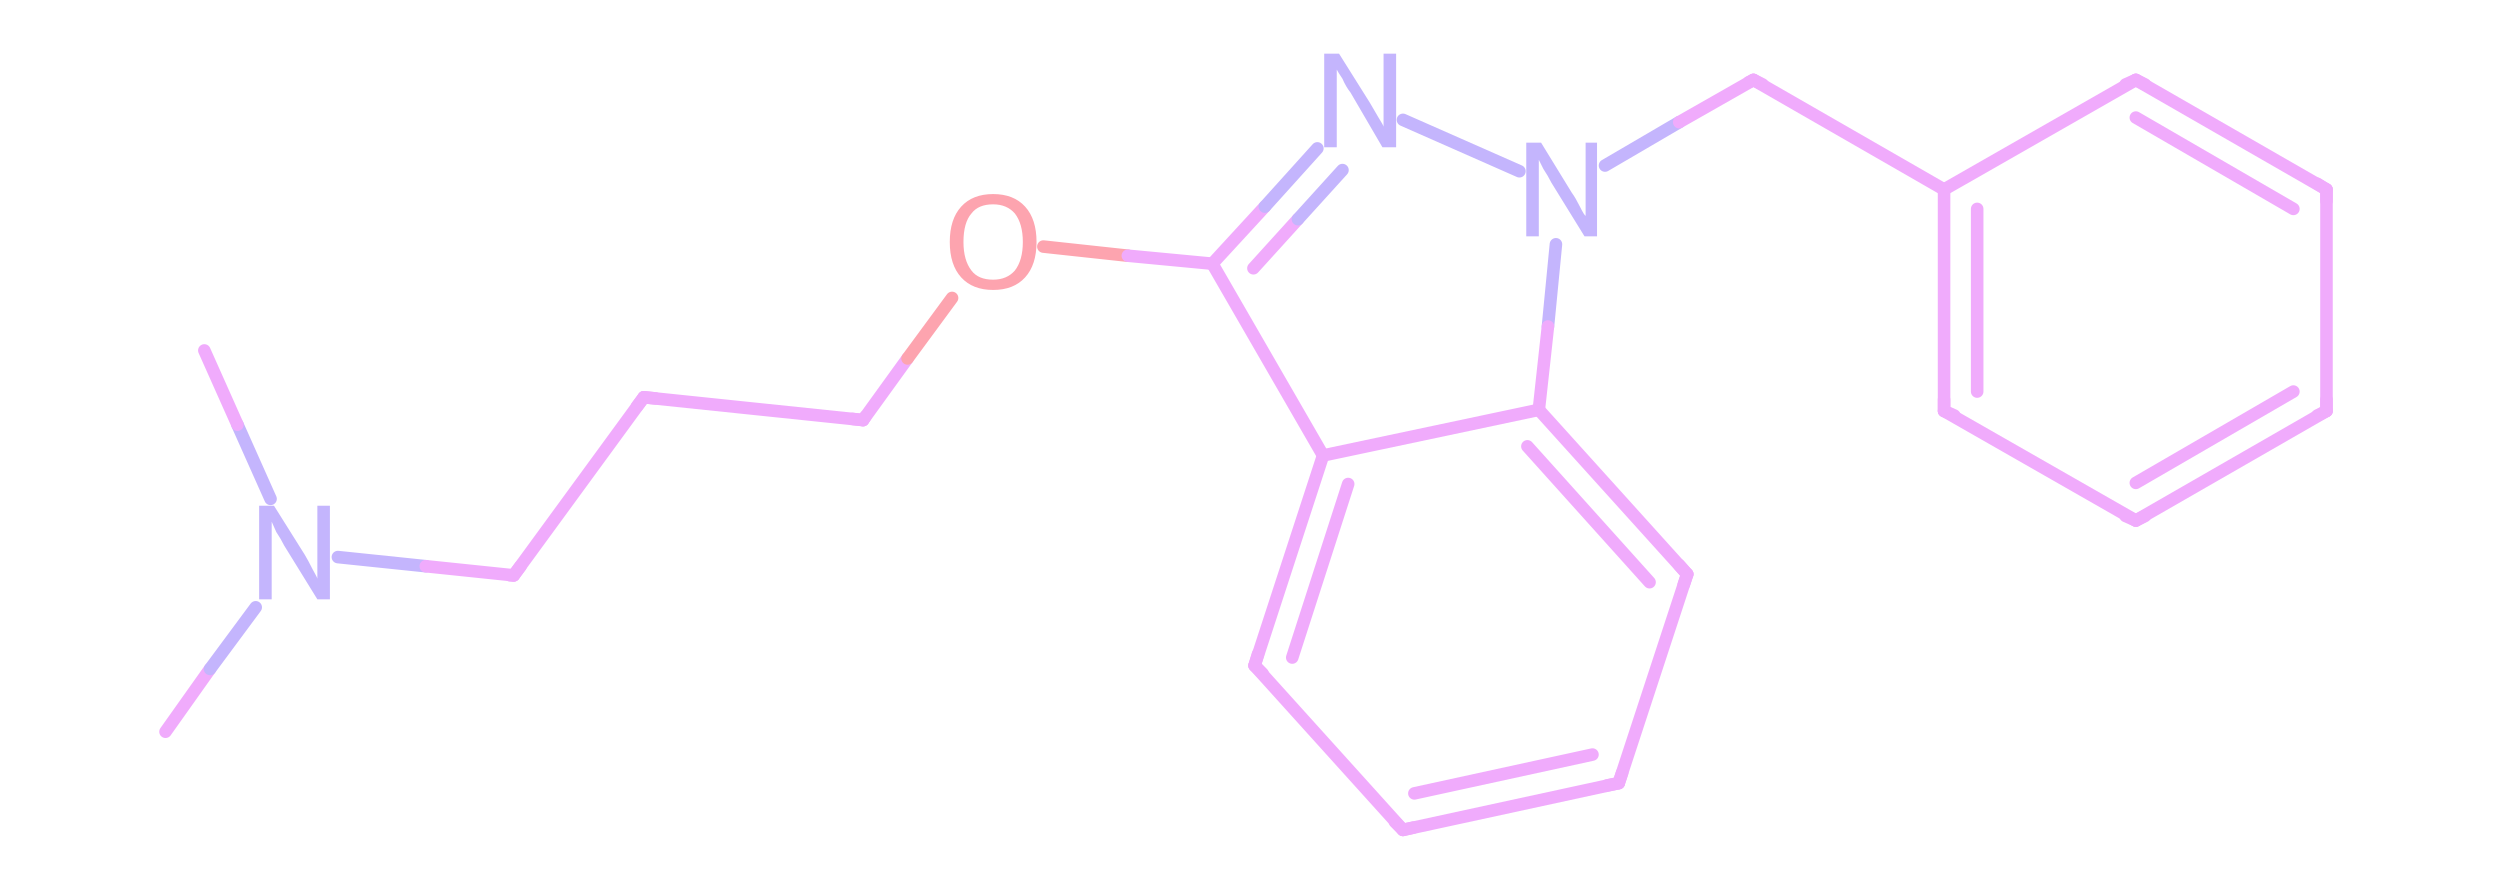
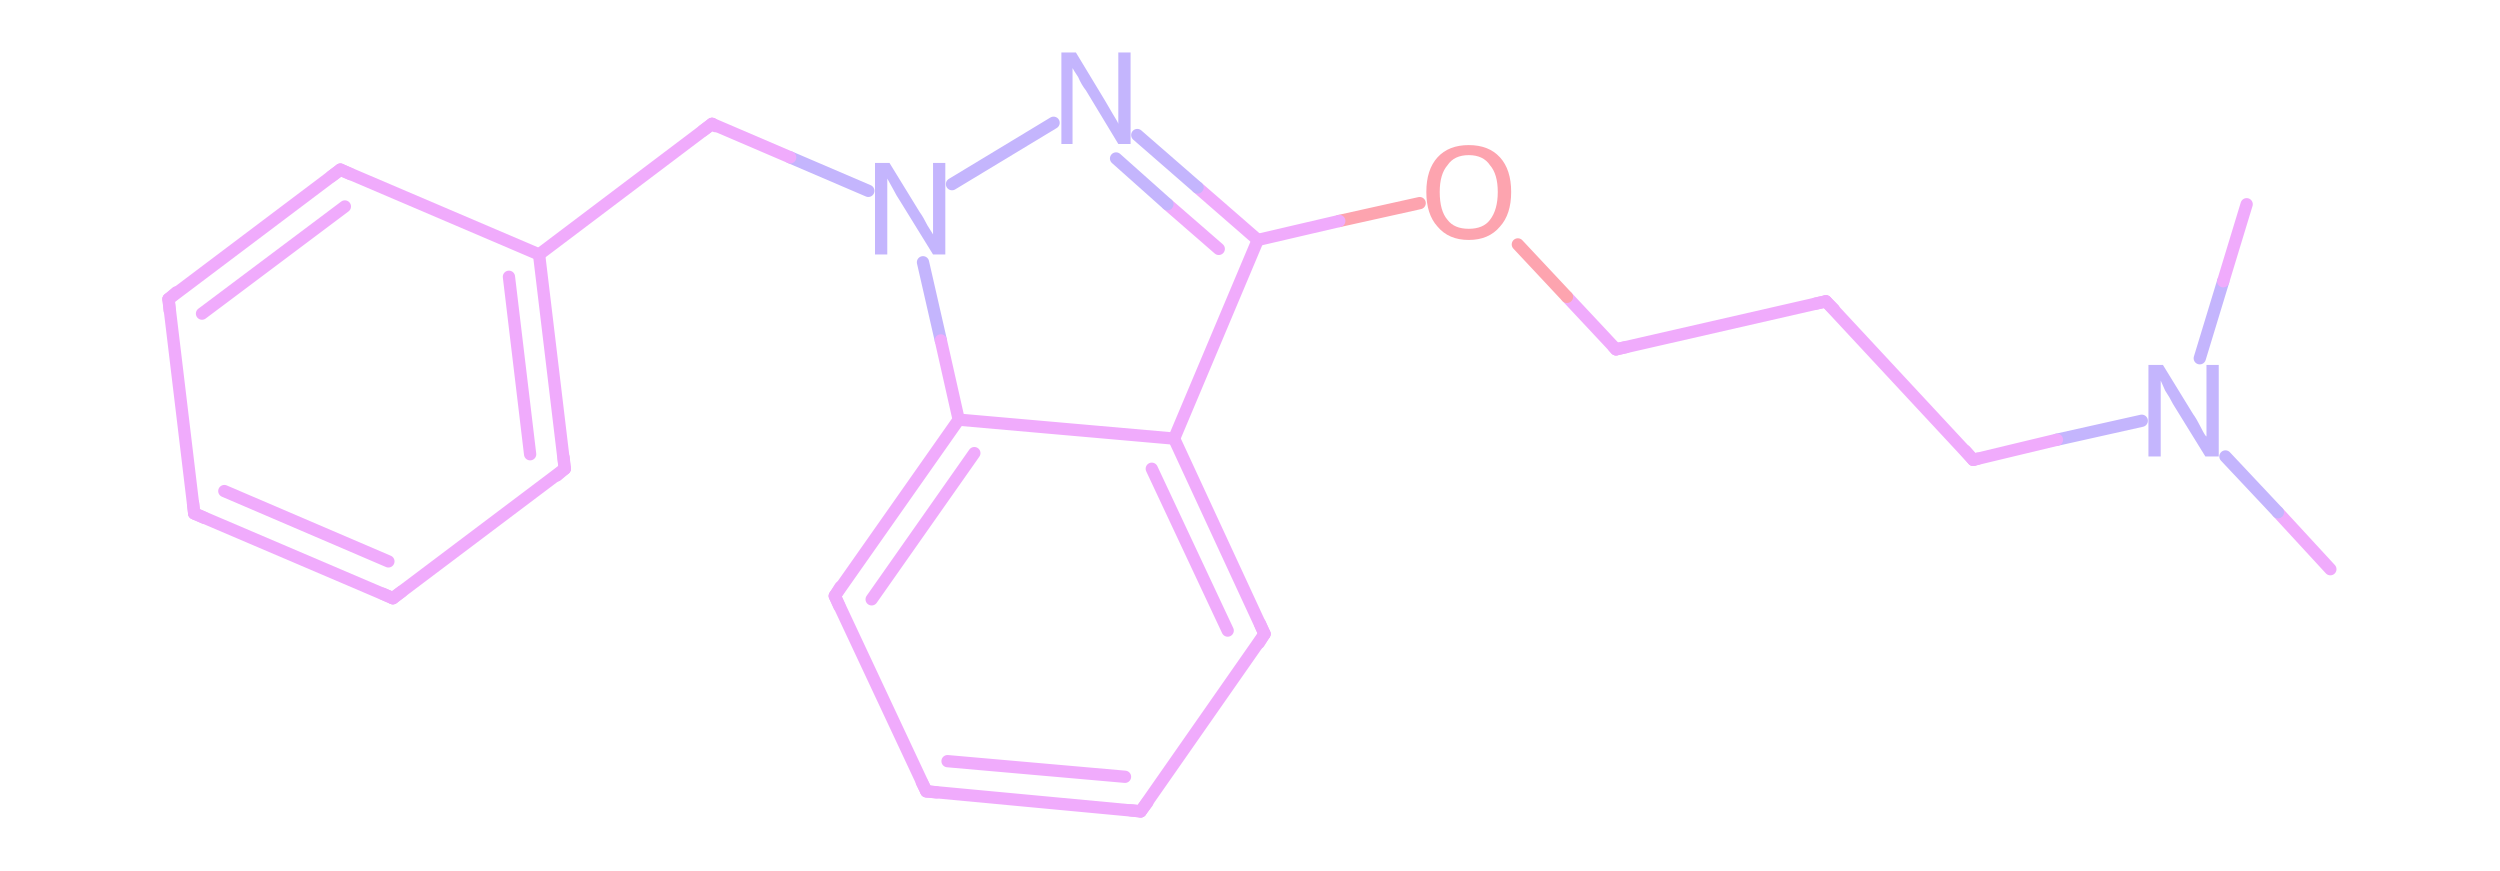
- <svg xmlns="http://www.w3.org/2000/svg" version="1.1" baseProfile="full" xml:space="preserve" width="219px" height="78px" viewBox="0 0 219 78">
-   <path class="bond-0 atom-0 atom-1" d="M 14.5,64.1 L 18.4,58.6" style="fill:none;fill-rule:evenodd;stroke:#F0ABFC;stroke-width:1.1px;stroke-linecap:round;stroke-linejoin:round;stroke-opacity:1" />
-   <path class="bond-0 atom-0 atom-1" d="M 18.4,58.6 L 22.4,53.2" style="fill:none;fill-rule:evenodd;stroke:#C4B5FD;stroke-width:1.1px;stroke-linecap:round;stroke-linejoin:round;stroke-opacity:1" />
-   <path class="bond-1 atom-1 atom-2" d="M 23.7,43.7 L 20.8,37.2" style="fill:none;fill-rule:evenodd;stroke:#C4B5FD;stroke-width:1.1px;stroke-linecap:round;stroke-linejoin:round;stroke-opacity:1" />
-   <path class="bond-1 atom-1 atom-2" d="M 20.8,37.2 L 17.9,30.7" style="fill:none;fill-rule:evenodd;stroke:#F0ABFC;stroke-width:1.1px;stroke-linecap:round;stroke-linejoin:round;stroke-opacity:1" />
-   <path class="bond-2 atom-1 atom-3" d="M 29.6,48.8 L 37.3,49.6" style="fill:none;fill-rule:evenodd;stroke:#C4B5FD;stroke-width:1.1px;stroke-linecap:round;stroke-linejoin:round;stroke-opacity:1" />
-   <path class="bond-2 atom-1 atom-3" d="M 37.3,49.6 L 45.0,50.4" style="fill:none;fill-rule:evenodd;stroke:#F0ABFC;stroke-width:1.1px;stroke-linecap:round;stroke-linejoin:round;stroke-opacity:1" />
-   <path class="bond-3 atom-3 atom-4" d="M 45.0,50.4 L 56.4,34.8" style="fill:none;fill-rule:evenodd;stroke:#F0ABFC;stroke-width:1.1px;stroke-linecap:round;stroke-linejoin:round;stroke-opacity:1" />
-   <path class="bond-4 atom-4 atom-5" d="M 56.4,34.8 L 75.6,36.8" style="fill:none;fill-rule:evenodd;stroke:#F0ABFC;stroke-width:1.1px;stroke-linecap:round;stroke-linejoin:round;stroke-opacity:1" />
-   <path class="bond-5 atom-5 atom-6" d="M 75.6,36.8 L 79.5,31.4" style="fill:none;fill-rule:evenodd;stroke:#F0ABFC;stroke-width:1.1px;stroke-linecap:round;stroke-linejoin:round;stroke-opacity:1" />
-   <path class="bond-5 atom-5 atom-6" d="M 79.5,31.4 L 83.4,26.1" style="fill:none;fill-rule:evenodd;stroke:#FDA4AF;stroke-width:1.1px;stroke-linecap:round;stroke-linejoin:round;stroke-opacity:1" />
-   <path class="bond-6 atom-6 atom-7" d="M 91.4,21.6 L 98.8,22.4" style="fill:none;fill-rule:evenodd;stroke:#FDA4AF;stroke-width:1.1px;stroke-linecap:round;stroke-linejoin:round;stroke-opacity:1" />
-   <path class="bond-6 atom-6 atom-7" d="M 98.8,22.4 L 106.2,23.1" style="fill:none;fill-rule:evenodd;stroke:#F0ABFC;stroke-width:1.1px;stroke-linecap:round;stroke-linejoin:round;stroke-opacity:1" />
-   <path class="bond-7 atom-7 atom-8" d="M 106.2,23.1 L 110.8,18.1" style="fill:none;fill-rule:evenodd;stroke:#F0ABFC;stroke-width:1.1px;stroke-linecap:round;stroke-linejoin:round;stroke-opacity:1" />
-   <path class="bond-7 atom-7 atom-8" d="M 110.8,18.1 L 115.4,13.0" style="fill:none;fill-rule:evenodd;stroke:#C4B5FD;stroke-width:1.1px;stroke-linecap:round;stroke-linejoin:round;stroke-opacity:1" />
-   <path class="bond-7 atom-7 atom-8" d="M 109.8,23.5 L 113.7,19.2" style="fill:none;fill-rule:evenodd;stroke:#F0ABFC;stroke-width:1.1px;stroke-linecap:round;stroke-linejoin:round;stroke-opacity:1" />
-   <path class="bond-7 atom-7 atom-8" d="M 113.7,19.2 L 117.6,14.9" style="fill:none;fill-rule:evenodd;stroke:#C4B5FD;stroke-width:1.1px;stroke-linecap:round;stroke-linejoin:round;stroke-opacity:1" />
-   <path class="bond-8 atom-8 atom-9" d="M 122.9,10.5 L 133.1,15.0" style="fill:none;fill-rule:evenodd;stroke:#C4B5FD;stroke-width:1.1px;stroke-linecap:round;stroke-linejoin:round;stroke-opacity:1" />
-   <path class="bond-9 atom-9 atom-10" d="M 140.6,14.5 L 147.1,10.7" style="fill:none;fill-rule:evenodd;stroke:#C4B5FD;stroke-width:1.1px;stroke-linecap:round;stroke-linejoin:round;stroke-opacity:1" />
-   <path class="bond-9 atom-9 atom-10" d="M 147.1,10.7 L 153.6,7.0" style="fill:none;fill-rule:evenodd;stroke:#F0ABFC;stroke-width:1.1px;stroke-linecap:round;stroke-linejoin:round;stroke-opacity:1" />
-   <path class="bond-10 atom-10 atom-11" d="M 153.6,7.0 L 170.3,16.6" style="fill:none;fill-rule:evenodd;stroke:#F0ABFC;stroke-width:1.1px;stroke-linecap:round;stroke-linejoin:round;stroke-opacity:1" />
-   <path class="bond-11 atom-11 atom-12" d="M 170.3,16.6 L 170.3,36.0" style="fill:none;fill-rule:evenodd;stroke:#F0ABFC;stroke-width:1.1px;stroke-linecap:round;stroke-linejoin:round;stroke-opacity:1" />
-   <path class="bond-11 atom-11 atom-12" d="M 173.2,18.3 L 173.2,34.3" style="fill:none;fill-rule:evenodd;stroke:#F0ABFC;stroke-width:1.1px;stroke-linecap:round;stroke-linejoin:round;stroke-opacity:1" />
-   <path class="bond-12 atom-12 atom-13" d="M 170.3,36.0 L 187.1,45.6" style="fill:none;fill-rule:evenodd;stroke:#F0ABFC;stroke-width:1.1px;stroke-linecap:round;stroke-linejoin:round;stroke-opacity:1" />
-   <path class="bond-13 atom-13 atom-14" d="M 187.1,45.6 L 203.8,36.0" style="fill:none;fill-rule:evenodd;stroke:#F0ABFC;stroke-width:1.1px;stroke-linecap:round;stroke-linejoin:round;stroke-opacity:1" />
-   <path class="bond-13 atom-13 atom-14" d="M 187.1,42.3 L 200.9,34.3" style="fill:none;fill-rule:evenodd;stroke:#F0ABFC;stroke-width:1.1px;stroke-linecap:round;stroke-linejoin:round;stroke-opacity:1" />
-   <path class="bond-14 atom-14 atom-15" d="M 203.8,36.0 L 203.8,16.6" style="fill:none;fill-rule:evenodd;stroke:#F0ABFC;stroke-width:1.1px;stroke-linecap:round;stroke-linejoin:round;stroke-opacity:1" />
-   <path class="bond-15 atom-15 atom-16" d="M 203.8,16.6 L 187.1,7.0" style="fill:none;fill-rule:evenodd;stroke:#F0ABFC;stroke-width:1.1px;stroke-linecap:round;stroke-linejoin:round;stroke-opacity:1" />
-   <path class="bond-15 atom-15 atom-16" d="M 200.9,18.3 L 187.1,10.3" style="fill:none;fill-rule:evenodd;stroke:#F0ABFC;stroke-width:1.1px;stroke-linecap:round;stroke-linejoin:round;stroke-opacity:1" />
-   <path class="bond-16 atom-9 atom-17" d="M 136.3,21.4 L 135.6,28.6" style="fill:none;fill-rule:evenodd;stroke:#C4B5FD;stroke-width:1.1px;stroke-linecap:round;stroke-linejoin:round;stroke-opacity:1" />
-   <path class="bond-16 atom-9 atom-17" d="M 135.6,28.6 L 134.8,35.9" style="fill:none;fill-rule:evenodd;stroke:#F0ABFC;stroke-width:1.1px;stroke-linecap:round;stroke-linejoin:round;stroke-opacity:1" />
-   <path class="bond-17 atom-17 atom-18" d="M 134.8,35.9 L 147.8,50.3" style="fill:none;fill-rule:evenodd;stroke:#F0ABFC;stroke-width:1.1px;stroke-linecap:round;stroke-linejoin:round;stroke-opacity:1" />
-   <path class="bond-17 atom-17 atom-18" d="M 133.8,39.1 L 144.5,51.0" style="fill:none;fill-rule:evenodd;stroke:#F0ABFC;stroke-width:1.1px;stroke-linecap:round;stroke-linejoin:round;stroke-opacity:1" />
-   <path class="bond-18 atom-18 atom-19" d="M 147.8,50.3 L 141.8,68.6" style="fill:none;fill-rule:evenodd;stroke:#F0ABFC;stroke-width:1.1px;stroke-linecap:round;stroke-linejoin:round;stroke-opacity:1" />
-   <path class="bond-19 atom-19 atom-20" d="M 141.8,68.6 L 122.9,72.7" style="fill:none;fill-rule:evenodd;stroke:#F0ABFC;stroke-width:1.1px;stroke-linecap:round;stroke-linejoin:round;stroke-opacity:1" />
-   <path class="bond-19 atom-19 atom-20" d="M 139.5,66.1 L 123.9,69.5" style="fill:none;fill-rule:evenodd;stroke:#F0ABFC;stroke-width:1.1px;stroke-linecap:round;stroke-linejoin:round;stroke-opacity:1" />
-   <path class="bond-20 atom-20 atom-21" d="M 122.9,72.7 L 109.9,58.3" style="fill:none;fill-rule:evenodd;stroke:#F0ABFC;stroke-width:1.1px;stroke-linecap:round;stroke-linejoin:round;stroke-opacity:1" />
-   <path class="bond-21 atom-21 atom-22" d="M 109.9,58.3 L 115.9,39.9" style="fill:none;fill-rule:evenodd;stroke:#F0ABFC;stroke-width:1.1px;stroke-linecap:round;stroke-linejoin:round;stroke-opacity:1" />
-   <path class="bond-21 atom-21 atom-22" d="M 113.2,57.6 L 118.1,42.4" style="fill:none;fill-rule:evenodd;stroke:#F0ABFC;stroke-width:1.1px;stroke-linecap:round;stroke-linejoin:round;stroke-opacity:1" />
-   <path class="bond-22 atom-22 atom-7" d="M 115.9,39.9 L 106.2,23.1" style="fill:none;fill-rule:evenodd;stroke:#F0ABFC;stroke-width:1.1px;stroke-linecap:round;stroke-linejoin:round;stroke-opacity:1" />
-   <path class="bond-23 atom-16 atom-11" d="M 187.1,7.0 L 170.3,16.6" style="fill:none;fill-rule:evenodd;stroke:#F0ABFC;stroke-width:1.1px;stroke-linecap:round;stroke-linejoin:round;stroke-opacity:1" />
-   <path class="bond-24 atom-22 atom-17" d="M 115.9,39.9 L 134.8,35.9" style="fill:none;fill-rule:evenodd;stroke:#F0ABFC;stroke-width:1.1px;stroke-linecap:round;stroke-linejoin:round;stroke-opacity:1" />
-   <path d="M 44.7,50.4 L 45.0,50.4 L 45.6,49.6" style="fill:none;stroke:#F0ABFC;stroke-width:1.1px;stroke-linecap:round;stroke-linejoin:round;stroke-miterlimit:10;stroke-opacity:1;" />
-   <path d="M 55.8,35.6 L 56.4,34.8 L 57.4,34.9" style="fill:none;stroke:#F0ABFC;stroke-width:1.1px;stroke-linecap:round;stroke-linejoin:round;stroke-miterlimit:10;stroke-opacity:1;" />
-   <path d="M 74.7,36.7 L 75.6,36.8 L 75.8,36.5" style="fill:none;stroke:#F0ABFC;stroke-width:1.1px;stroke-linecap:round;stroke-linejoin:round;stroke-miterlimit:10;stroke-opacity:1;" />
-   <path d="M 153.2,7.2 L 153.6,7.0 L 154.4,7.4" style="fill:none;stroke:#F0ABFC;stroke-width:1.1px;stroke-linecap:round;stroke-linejoin:round;stroke-miterlimit:10;stroke-opacity:1;" />
-   <path d="M 170.3,35.0 L 170.3,36.0 L 171.2,36.4" style="fill:none;stroke:#F0ABFC;stroke-width:1.1px;stroke-linecap:round;stroke-linejoin:round;stroke-miterlimit:10;stroke-opacity:1;" />
-   <path d="M 186.2,45.2 L 187.1,45.6 L 187.9,45.2" style="fill:none;stroke:#F0ABFC;stroke-width:1.1px;stroke-linecap:round;stroke-linejoin:round;stroke-miterlimit:10;stroke-opacity:1;" />
-   <path d="M 203.0,36.4 L 203.8,36.0 L 203.8,35.0" style="fill:none;stroke:#F0ABFC;stroke-width:1.1px;stroke-linecap:round;stroke-linejoin:round;stroke-miterlimit:10;stroke-opacity:1;" />
-   <path d="M 203.8,17.6 L 203.8,16.6 L 203.0,16.1" style="fill:none;stroke:#F0ABFC;stroke-width:1.1px;stroke-linecap:round;stroke-linejoin:round;stroke-miterlimit:10;stroke-opacity:1;" />
-   <path d="M 187.9,7.4 L 187.1,7.0 L 186.2,7.4" style="fill:none;stroke:#F0ABFC;stroke-width:1.1px;stroke-linecap:round;stroke-linejoin:round;stroke-miterlimit:10;stroke-opacity:1;" />
-   <path d="M 147.1,49.5 L 147.8,50.3 L 147.5,51.2" style="fill:none;stroke:#F0ABFC;stroke-width:1.1px;stroke-linecap:round;stroke-linejoin:round;stroke-miterlimit:10;stroke-opacity:1;" />
-   <path d="M 142.1,67.7 L 141.8,68.6 L 140.8,68.8" style="fill:none;stroke:#F0ABFC;stroke-width:1.1px;stroke-linecap:round;stroke-linejoin:round;stroke-miterlimit:10;stroke-opacity:1;" />
-   <path d="M 123.8,72.5 L 122.9,72.7 L 122.2,72.0" style="fill:none;stroke:#F0ABFC;stroke-width:1.1px;stroke-linecap:round;stroke-linejoin:round;stroke-miterlimit:10;stroke-opacity:1;" />
-   <path d="M 110.6,59.0 L 109.9,58.3 L 110.2,57.3" style="fill:none;stroke:#F0ABFC;stroke-width:1.1px;stroke-linecap:round;stroke-linejoin:round;stroke-miterlimit:10;stroke-opacity:1;" />
-   <path class="atom-1" d="M 24.0 44.3 L 26.7 48.6 Q 27.0 49.1, 27.4 49.9 Q 27.8 50.6, 27.8 50.7 L 27.8 44.3 L 28.9 44.3 L 28.9 52.5 L 27.8 52.5 L 24.9 47.8 Q 24.6 47.2, 24.2 46.6 Q 23.9 45.9, 23.8 45.7 L 23.8 52.5 L 22.7 52.5 L 22.7 44.3 L 24.0 44.3 " fill="#C4B5FD" />
-   <path class="atom-6" d="M 83.2 21.2 Q 83.2 19.2, 84.2 18.1 Q 85.2 17.0, 87.0 17.0 Q 88.8 17.0, 89.8 18.1 Q 90.8 19.2, 90.8 21.2 Q 90.8 23.2, 89.8 24.3 Q 88.8 25.4, 87.0 25.4 Q 85.2 25.4, 84.2 24.3 Q 83.2 23.2, 83.2 21.2 M 87.0 24.5 Q 88.2 24.5, 88.9 23.7 Q 89.6 22.8, 89.6 21.2 Q 89.6 19.6, 88.9 18.7 Q 88.2 17.9, 87.0 17.9 Q 85.7 17.9, 85.1 18.7 Q 84.4 19.5, 84.4 21.2 Q 84.4 22.8, 85.1 23.7 Q 85.7 24.5, 87.0 24.5 " fill="#FDA4AF" />
-   <path class="atom-8" d="M 117.3 4.7 L 120.0 9.0 Q 120.3 9.5, 120.7 10.2 Q 121.2 11.0, 121.2 11.1 L 121.2 4.7 L 122.3 4.7 L 122.3 12.9 L 121.1 12.9 L 118.3 8.1 Q 117.9 7.6, 117.6 6.9 Q 117.2 6.3, 117.1 6.1 L 117.1 12.9 L 116.0 12.9 L 116.0 4.7 L 117.3 4.7 " fill="#C4B5FD" />
-   <path class="atom-9" d="M 135.0 12.5 L 137.7 16.9 Q 138.0 17.3, 138.4 18.1 Q 138.8 18.9, 138.9 18.9 L 138.9 12.5 L 139.9 12.5 L 139.9 20.7 L 138.8 20.7 L 135.9 16.0 Q 135.6 15.4, 135.2 14.8 Q 134.9 14.2, 134.8 14.0 L 134.8 20.7 L 133.7 20.7 L 133.7 12.5 L 135.0 12.5 " fill="#C4B5FD" />
+ <svg xmlns="http://www.w3.org/2000/svg" version="1.1" baseProfile="full" xml:space="preserve" width="224px" height="78px" viewBox="0 0 224 78">
+   <path class="bond-0 atom-0 atom-1" d="M 208.8,51.0 L 204.1,45.9" style="fill:none;fill-rule:evenodd;stroke:#F0ABFC;stroke-width:1.1px;stroke-linecap:round;stroke-linejoin:round;stroke-opacity:1" />
+   <path class="bond-0 atom-0 atom-1" d="M 204.1,45.9 L 199.4,40.9" style="fill:none;fill-rule:evenodd;stroke:#C4B5FD;stroke-width:1.1px;stroke-linecap:round;stroke-linejoin:round;stroke-opacity:1" />
+   <path class="bond-1 atom-1 atom-2" d="M 197.1,32.1 L 199.2,25.2" style="fill:none;fill-rule:evenodd;stroke:#C4B5FD;stroke-width:1.1px;stroke-linecap:round;stroke-linejoin:round;stroke-opacity:1" />
+   <path class="bond-1 atom-1 atom-2" d="M 199.2,25.2 L 201.3,18.3" style="fill:none;fill-rule:evenodd;stroke:#F0ABFC;stroke-width:1.1px;stroke-linecap:round;stroke-linejoin:round;stroke-opacity:1" />
+   <path class="bond-2 atom-1 atom-3" d="M 191.9,37.7 L 184.3,39.4" style="fill:none;fill-rule:evenodd;stroke:#C4B5FD;stroke-width:1.1px;stroke-linecap:round;stroke-linejoin:round;stroke-opacity:1" />
+   <path class="bond-2 atom-1 atom-3" d="M 184.3,39.4 L 176.8,41.2" style="fill:none;fill-rule:evenodd;stroke:#F0ABFC;stroke-width:1.1px;stroke-linecap:round;stroke-linejoin:round;stroke-opacity:1" />
+   <path class="bond-3 atom-3 atom-4" d="M 176.8,41.2 L 163.6,27.0" style="fill:none;fill-rule:evenodd;stroke:#F0ABFC;stroke-width:1.1px;stroke-linecap:round;stroke-linejoin:round;stroke-opacity:1" />
+   <path class="bond-4 atom-4 atom-5" d="M 163.6,27.0 L 144.8,31.3" style="fill:none;fill-rule:evenodd;stroke:#F0ABFC;stroke-width:1.1px;stroke-linecap:round;stroke-linejoin:round;stroke-opacity:1" />
+   <path class="bond-5 atom-5 atom-6" d="M 144.8,31.3 L 140.4,26.6" style="fill:none;fill-rule:evenodd;stroke:#F0ABFC;stroke-width:1.1px;stroke-linecap:round;stroke-linejoin:round;stroke-opacity:1" />
+   <path class="bond-5 atom-5 atom-6" d="M 140.4,26.6 L 136.0,21.9" style="fill:none;fill-rule:evenodd;stroke:#FDA4AF;stroke-width:1.1px;stroke-linecap:round;stroke-linejoin:round;stroke-opacity:1" />
+   <path class="bond-6 atom-6 atom-7" d="M 127.2,18.2 L 120.0,19.8" style="fill:none;fill-rule:evenodd;stroke:#FDA4AF;stroke-width:1.1px;stroke-linecap:round;stroke-linejoin:round;stroke-opacity:1" />
+   <path class="bond-6 atom-6 atom-7" d="M 120.0,19.8 L 112.7,21.5" style="fill:none;fill-rule:evenodd;stroke:#F0ABFC;stroke-width:1.1px;stroke-linecap:round;stroke-linejoin:round;stroke-opacity:1" />
+   <path class="bond-7 atom-7 atom-8" d="M 112.7,21.5 L 107.3,16.8" style="fill:none;fill-rule:evenodd;stroke:#F0ABFC;stroke-width:1.1px;stroke-linecap:round;stroke-linejoin:round;stroke-opacity:1" />
+   <path class="bond-7 atom-7 atom-8" d="M 107.3,16.8 L 101.9,12.1" style="fill:none;fill-rule:evenodd;stroke:#C4B5FD;stroke-width:1.1px;stroke-linecap:round;stroke-linejoin:round;stroke-opacity:1" />
+   <path class="bond-7 atom-7 atom-8" d="M 109.2,22.3 L 104.6,18.3" style="fill:none;fill-rule:evenodd;stroke:#F0ABFC;stroke-width:1.1px;stroke-linecap:round;stroke-linejoin:round;stroke-opacity:1" />
+   <path class="bond-7 atom-7 atom-8" d="M 104.6,18.3 L 100.0,14.2" style="fill:none;fill-rule:evenodd;stroke:#C4B5FD;stroke-width:1.1px;stroke-linecap:round;stroke-linejoin:round;stroke-opacity:1" />
+   <path class="bond-8 atom-8 atom-9" d="M 94.4,11.0 L 85.3,16.5" style="fill:none;fill-rule:evenodd;stroke:#C4B5FD;stroke-width:1.1px;stroke-linecap:round;stroke-linejoin:round;stroke-opacity:1" />
+   <path class="bond-9 atom-9 atom-10" d="M 77.8,17.1 L 70.8,14.1" style="fill:none;fill-rule:evenodd;stroke:#C4B5FD;stroke-width:1.1px;stroke-linecap:round;stroke-linejoin:round;stroke-opacity:1" />
+   <path class="bond-9 atom-9 atom-10" d="M 70.8,14.1 L 63.8,11.1" style="fill:none;fill-rule:evenodd;stroke:#F0ABFC;stroke-width:1.1px;stroke-linecap:round;stroke-linejoin:round;stroke-opacity:1" />
+   <path class="bond-10 atom-10 atom-11" d="M 63.8,11.1 L 48.3,22.8" style="fill:none;fill-rule:evenodd;stroke:#F0ABFC;stroke-width:1.1px;stroke-linecap:round;stroke-linejoin:round;stroke-opacity:1" />
+   <path class="bond-11 atom-11 atom-12" d="M 48.3,22.8 L 50.6,42.0" style="fill:none;fill-rule:evenodd;stroke:#F0ABFC;stroke-width:1.1px;stroke-linecap:round;stroke-linejoin:round;stroke-opacity:1" />
+   <path class="bond-11 atom-11 atom-12" d="M 45.6,24.8 L 47.5,40.7" style="fill:none;fill-rule:evenodd;stroke:#F0ABFC;stroke-width:1.1px;stroke-linecap:round;stroke-linejoin:round;stroke-opacity:1" />
+   <path class="bond-12 atom-12 atom-13" d="M 50.6,42.0 L 35.2,53.6" style="fill:none;fill-rule:evenodd;stroke:#F0ABFC;stroke-width:1.1px;stroke-linecap:round;stroke-linejoin:round;stroke-opacity:1" />
+   <path class="bond-13 atom-13 atom-14" d="M 35.2,53.6 L 17.4,46.0" style="fill:none;fill-rule:evenodd;stroke:#F0ABFC;stroke-width:1.1px;stroke-linecap:round;stroke-linejoin:round;stroke-opacity:1" />
+   <path class="bond-13 atom-13 atom-14" d="M 34.8,50.3 L 20.1,44.0" style="fill:none;fill-rule:evenodd;stroke:#F0ABFC;stroke-width:1.1px;stroke-linecap:round;stroke-linejoin:round;stroke-opacity:1" />
+   <path class="bond-14 atom-14 atom-15" d="M 17.4,46.0 L 15.1,26.8" style="fill:none;fill-rule:evenodd;stroke:#F0ABFC;stroke-width:1.1px;stroke-linecap:round;stroke-linejoin:round;stroke-opacity:1" />
+   <path class="bond-15 atom-15 atom-16" d="M 15.1,26.8 L 30.5,15.2" style="fill:none;fill-rule:evenodd;stroke:#F0ABFC;stroke-width:1.1px;stroke-linecap:round;stroke-linejoin:round;stroke-opacity:1" />
+   <path class="bond-15 atom-15 atom-16" d="M 18.1,28.1 L 30.9,18.5" style="fill:none;fill-rule:evenodd;stroke:#F0ABFC;stroke-width:1.1px;stroke-linecap:round;stroke-linejoin:round;stroke-opacity:1" />
+   <path class="bond-16 atom-9 atom-17" d="M 82.7,23.5 L 84.3,30.5" style="fill:none;fill-rule:evenodd;stroke:#C4B5FD;stroke-width:1.1px;stroke-linecap:round;stroke-linejoin:round;stroke-opacity:1" />
+   <path class="bond-16 atom-9 atom-17" d="M 84.3,30.5 L 85.9,37.6" style="fill:none;fill-rule:evenodd;stroke:#F0ABFC;stroke-width:1.1px;stroke-linecap:round;stroke-linejoin:round;stroke-opacity:1" />
+   <path class="bond-17 atom-17 atom-18" d="M 85.9,37.6 L 74.8,53.4" style="fill:none;fill-rule:evenodd;stroke:#F0ABFC;stroke-width:1.1px;stroke-linecap:round;stroke-linejoin:round;stroke-opacity:1" />
+   <path class="bond-17 atom-17 atom-18" d="M 87.3,40.6 L 78.1,53.7" style="fill:none;fill-rule:evenodd;stroke:#F0ABFC;stroke-width:1.1px;stroke-linecap:round;stroke-linejoin:round;stroke-opacity:1" />
+   <path class="bond-18 atom-18 atom-19" d="M 74.8,53.4 L 83.0,70.9" style="fill:none;fill-rule:evenodd;stroke:#F0ABFC;stroke-width:1.1px;stroke-linecap:round;stroke-linejoin:round;stroke-opacity:1" />
+   <path class="bond-19 atom-19 atom-20" d="M 83.0,70.9 L 102.2,72.7" style="fill:none;fill-rule:evenodd;stroke:#F0ABFC;stroke-width:1.1px;stroke-linecap:round;stroke-linejoin:round;stroke-opacity:1" />
+   <path class="bond-19 atom-19 atom-20" d="M 84.9,68.2 L 100.8,69.6" style="fill:none;fill-rule:evenodd;stroke:#F0ABFC;stroke-width:1.1px;stroke-linecap:round;stroke-linejoin:round;stroke-opacity:1" />
+   <path class="bond-20 atom-20 atom-21" d="M 102.2,72.7 L 113.3,56.8" style="fill:none;fill-rule:evenodd;stroke:#F0ABFC;stroke-width:1.1px;stroke-linecap:round;stroke-linejoin:round;stroke-opacity:1" />
+   <path class="bond-21 atom-21 atom-22" d="M 113.3,56.8 L 105.2,39.3" style="fill:none;fill-rule:evenodd;stroke:#F0ABFC;stroke-width:1.1px;stroke-linecap:round;stroke-linejoin:round;stroke-opacity:1" />
+   <path class="bond-21 atom-21 atom-22" d="M 110.0,56.5 L 103.2,42.0" style="fill:none;fill-rule:evenodd;stroke:#F0ABFC;stroke-width:1.1px;stroke-linecap:round;stroke-linejoin:round;stroke-opacity:1" />
+   <path class="bond-22 atom-22 atom-7" d="M 105.2,39.3 L 112.7,21.5" style="fill:none;fill-rule:evenodd;stroke:#F0ABFC;stroke-width:1.1px;stroke-linecap:round;stroke-linejoin:round;stroke-opacity:1" />
+   <path class="bond-23 atom-16 atom-11" d="M 30.5,15.2 L 48.3,22.8" style="fill:none;fill-rule:evenodd;stroke:#F0ABFC;stroke-width:1.1px;stroke-linecap:round;stroke-linejoin:round;stroke-opacity:1" />
+   <path class="bond-24 atom-22 atom-17" d="M 105.2,39.3 L 85.9,37.6" style="fill:none;fill-rule:evenodd;stroke:#F0ABFC;stroke-width:1.1px;stroke-linecap:round;stroke-linejoin:round;stroke-opacity:1" />
+   <path d="M 177.2,41.1 L 176.8,41.2 L 176.1,40.4" style="fill:none;stroke:#F0ABFC;stroke-width:1.1px;stroke-linecap:round;stroke-linejoin:round;stroke-miterlimit:10;stroke-opacity:1;" />
+   <path d="M 164.3,27.7 L 163.6,27.0 L 162.7,27.2" style="fill:none;stroke:#F0ABFC;stroke-width:1.1px;stroke-linecap:round;stroke-linejoin:round;stroke-miterlimit:10;stroke-opacity:1;" />
+   <path d="M 145.7,31.1 L 144.8,31.3 L 144.6,31.1" style="fill:none;stroke:#F0ABFC;stroke-width:1.1px;stroke-linecap:round;stroke-linejoin:round;stroke-miterlimit:10;stroke-opacity:1;" />
+   <path d="M 64.1,11.3 L 63.8,11.1 L 63.0,11.7" style="fill:none;stroke:#F0ABFC;stroke-width:1.1px;stroke-linecap:round;stroke-linejoin:round;stroke-miterlimit:10;stroke-opacity:1;" />
+   <path d="M 50.5,41.0 L 50.6,42.0 L 49.9,42.6" style="fill:none;stroke:#F0ABFC;stroke-width:1.1px;stroke-linecap:round;stroke-linejoin:round;stroke-miterlimit:10;stroke-opacity:1;" />
+   <path d="M 36.0,53.0 L 35.2,53.6 L 34.3,53.2" style="fill:none;stroke:#F0ABFC;stroke-width:1.1px;stroke-linecap:round;stroke-linejoin:round;stroke-miterlimit:10;stroke-opacity:1;" />
+   <path d="M 18.3,46.4 L 17.4,46.0 L 17.3,45.1" style="fill:none;stroke:#F0ABFC;stroke-width:1.1px;stroke-linecap:round;stroke-linejoin:round;stroke-miterlimit:10;stroke-opacity:1;" />
+   <path d="M 15.2,27.8 L 15.1,26.8 L 15.8,26.2" style="fill:none;stroke:#F0ABFC;stroke-width:1.1px;stroke-linecap:round;stroke-linejoin:round;stroke-miterlimit:10;stroke-opacity:1;" />
+   <path d="M 29.7,15.8 L 30.5,15.2 L 31.4,15.6" style="fill:none;stroke:#F0ABFC;stroke-width:1.1px;stroke-linecap:round;stroke-linejoin:round;stroke-miterlimit:10;stroke-opacity:1;" />
+   <path d="M 75.3,52.6 L 74.8,53.4 L 75.2,54.3" style="fill:none;stroke:#F0ABFC;stroke-width:1.1px;stroke-linecap:round;stroke-linejoin:round;stroke-miterlimit:10;stroke-opacity:1;" />
+   <path d="M 82.6,70.1 L 83.0,70.9 L 83.9,71.0" style="fill:none;stroke:#F0ABFC;stroke-width:1.1px;stroke-linecap:round;stroke-linejoin:round;stroke-miterlimit:10;stroke-opacity:1;" />
+   <path d="M 101.3,72.6 L 102.2,72.7 L 102.8,71.9" style="fill:none;stroke:#F0ABFC;stroke-width:1.1px;stroke-linecap:round;stroke-linejoin:round;stroke-miterlimit:10;stroke-opacity:1;" />
+   <path d="M 112.8,57.6 L 113.3,56.8 L 112.9,55.9" style="fill:none;stroke:#F0ABFC;stroke-width:1.1px;stroke-linecap:round;stroke-linejoin:round;stroke-miterlimit:10;stroke-opacity:1;" />
+   <path class="atom-1" d="M 193.8 32.7 L 196.5 37.1 Q 196.8 37.5, 197.2 38.3 Q 197.6 39.1, 197.7 39.1 L 197.7 32.7 L 198.8 32.7 L 198.8 40.9 L 197.6 40.9 L 194.7 36.2 Q 194.4 35.6, 194.0 35.0 Q 193.7 34.3, 193.6 34.1 L 193.6 40.9 L 192.5 40.9 L 192.5 32.7 L 193.8 32.7 " fill="#C4B5FD" />
+   <path class="atom-6" d="M 127.8 17.2 Q 127.8 15.2, 128.8 14.1 Q 129.8 13.0, 131.6 13.0 Q 133.4 13.0, 134.4 14.1 Q 135.4 15.2, 135.4 17.2 Q 135.4 19.2, 134.4 20.3 Q 133.4 21.5, 131.6 21.5 Q 129.8 21.5, 128.8 20.3 Q 127.8 19.2, 127.8 17.2 M 131.6 20.5 Q 132.9 20.5, 133.5 19.7 Q 134.2 18.8, 134.2 17.2 Q 134.2 15.6, 133.5 14.8 Q 132.9 13.9, 131.6 13.9 Q 130.3 13.9, 129.7 14.8 Q 129.0 15.6, 129.0 17.2 Q 129.0 18.9, 129.7 19.7 Q 130.3 20.5, 131.6 20.5 " fill="#FDA4AF" />
+   <path class="atom-8" d="M 96.4 4.7 L 99.0 9.0 Q 99.3 9.5, 99.7 10.2 Q 100.2 11.0, 100.2 11.1 L 100.2 4.7 L 101.3 4.7 L 101.3 12.9 L 100.2 12.9 L 97.3 8.1 Q 96.9 7.6, 96.6 6.9 Q 96.2 6.3, 96.1 6.1 L 96.1 12.9 L 95.1 12.9 L 95.1 4.7 L 96.4 4.7 " fill="#C4B5FD" />
+   <path class="atom-9" d="M 79.7 14.6 L 82.4 19.0 Q 82.7 19.4, 83.1 20.2 Q 83.6 21.0, 83.6 21.0 L 83.6 14.6 L 84.7 14.6 L 84.7 22.8 L 83.6 22.8 L 80.7 18.1 Q 80.3 17.5, 80.0 16.9 Q 79.6 16.2, 79.5 16.0 L 79.5 22.8 L 78.4 22.8 L 78.4 14.6 L 79.7 14.6 " fill="#C4B5FD" />
</svg>
